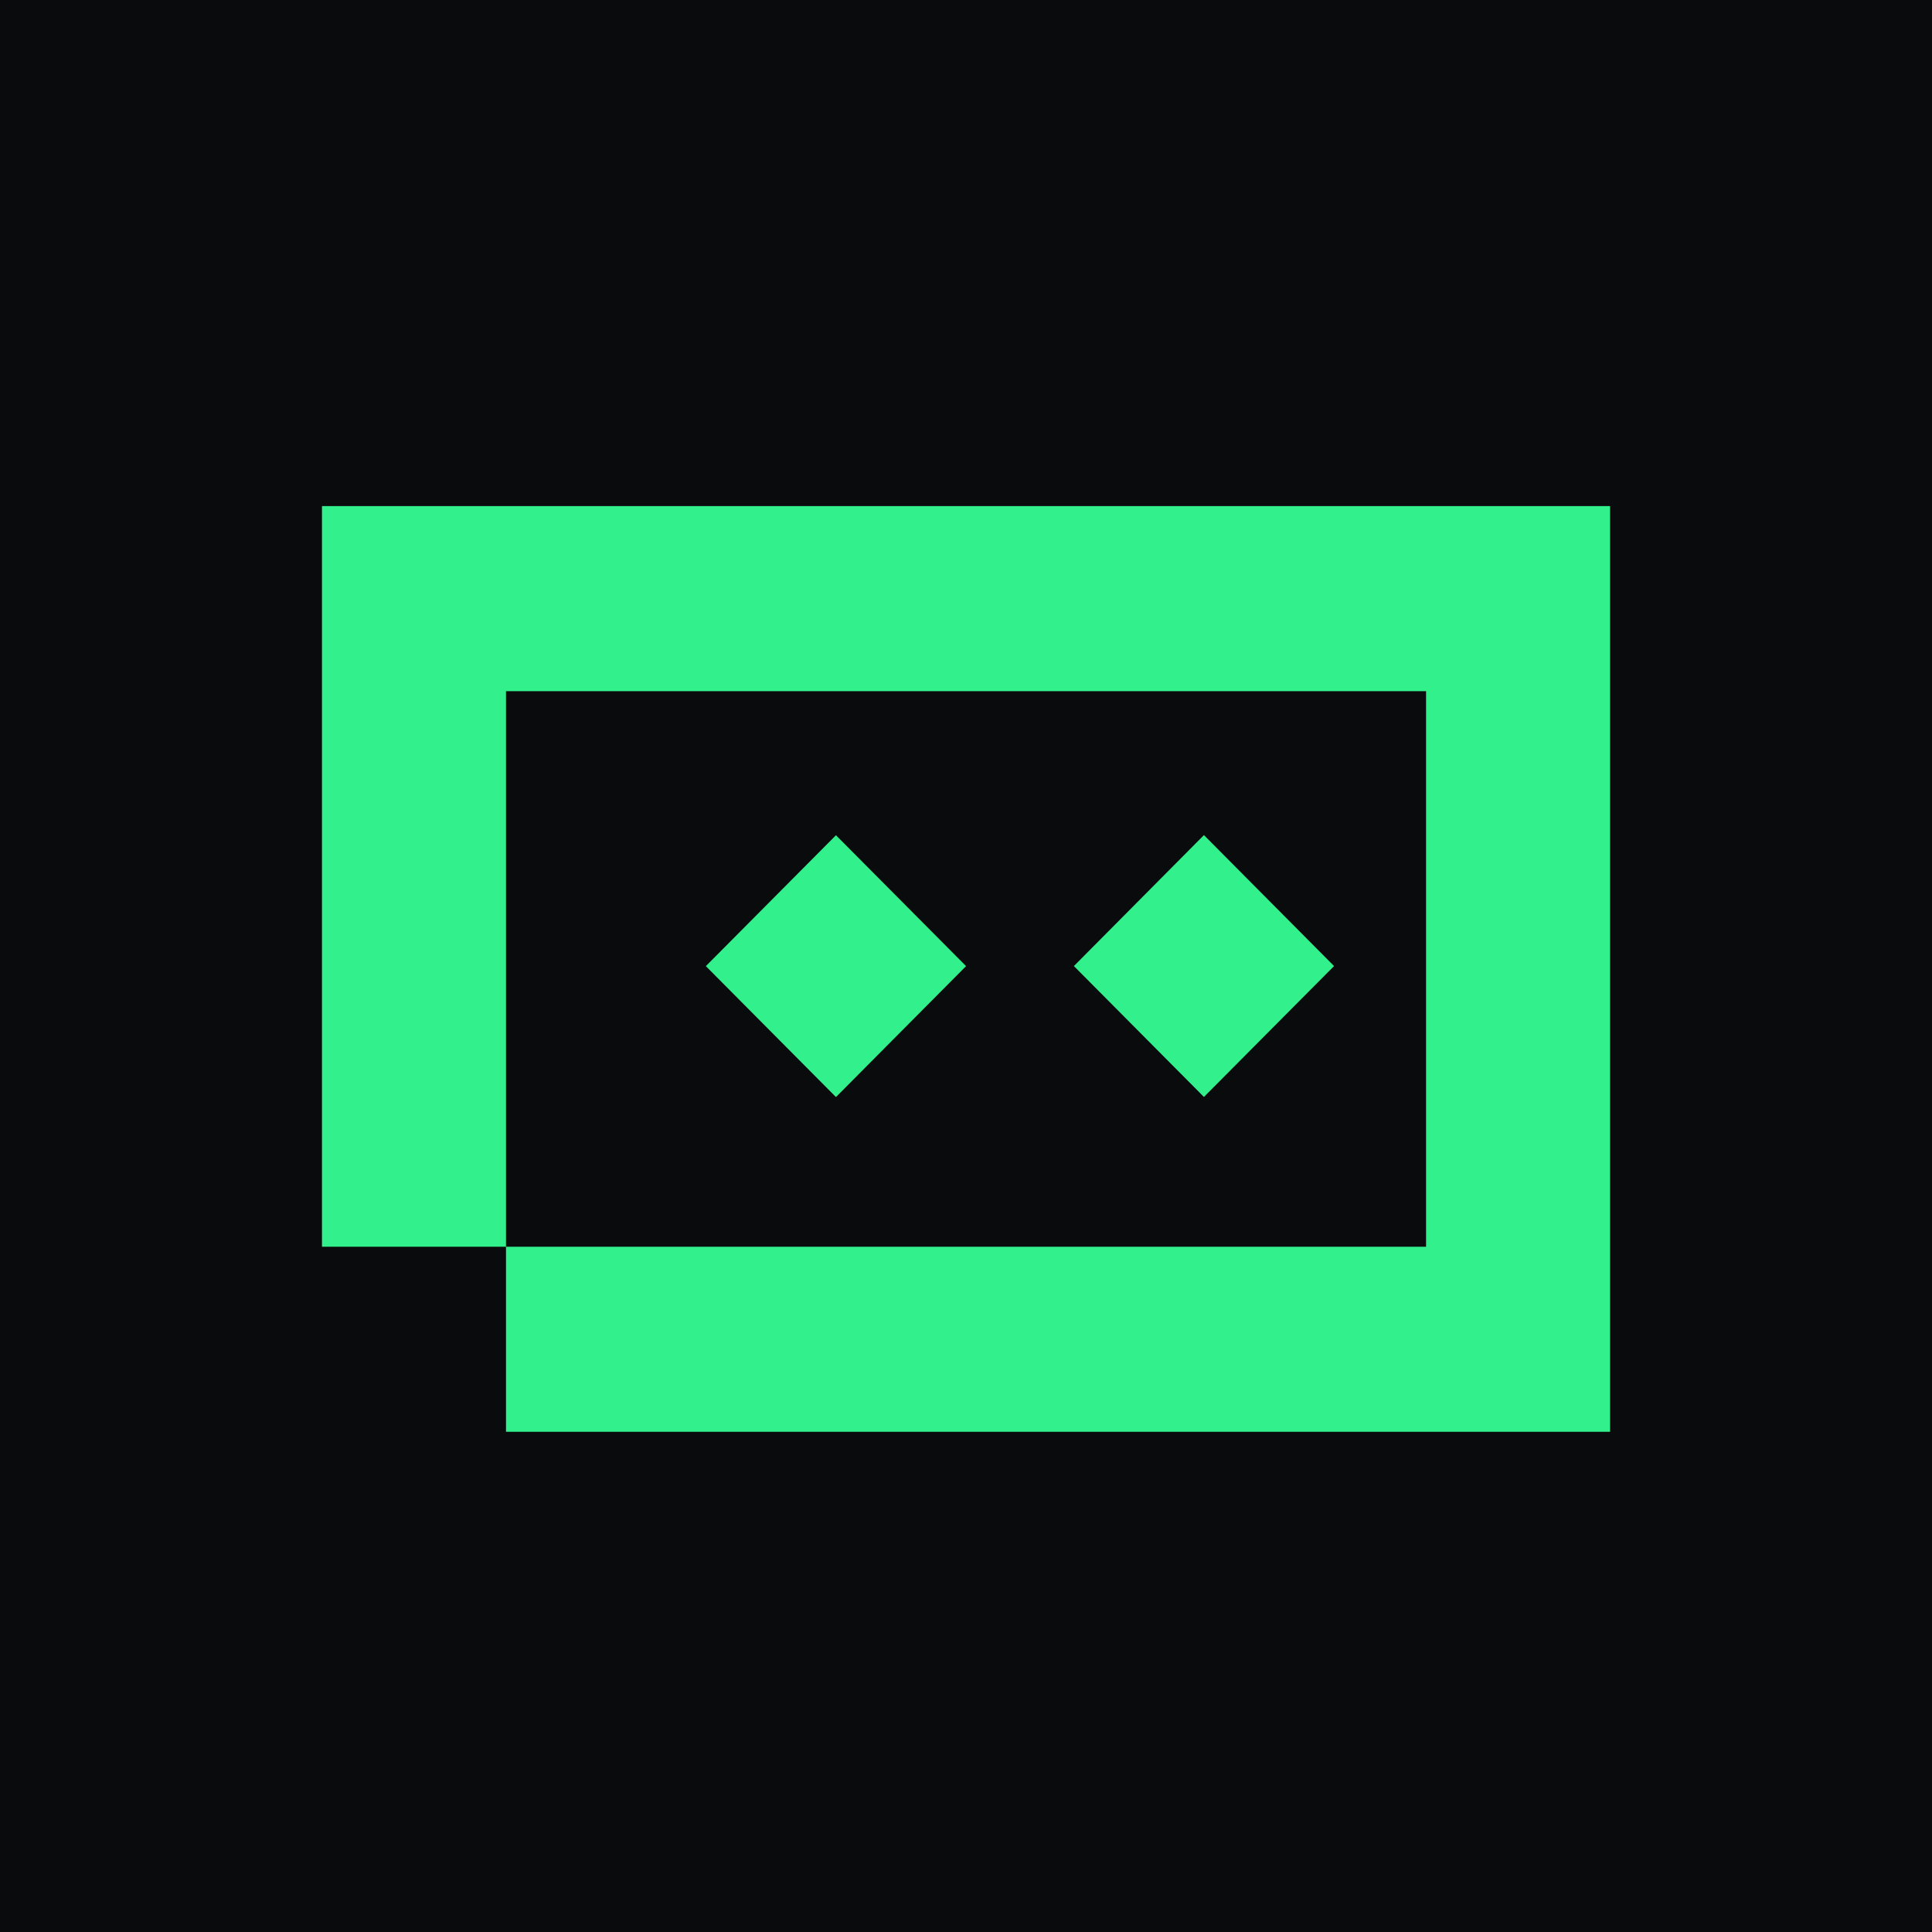
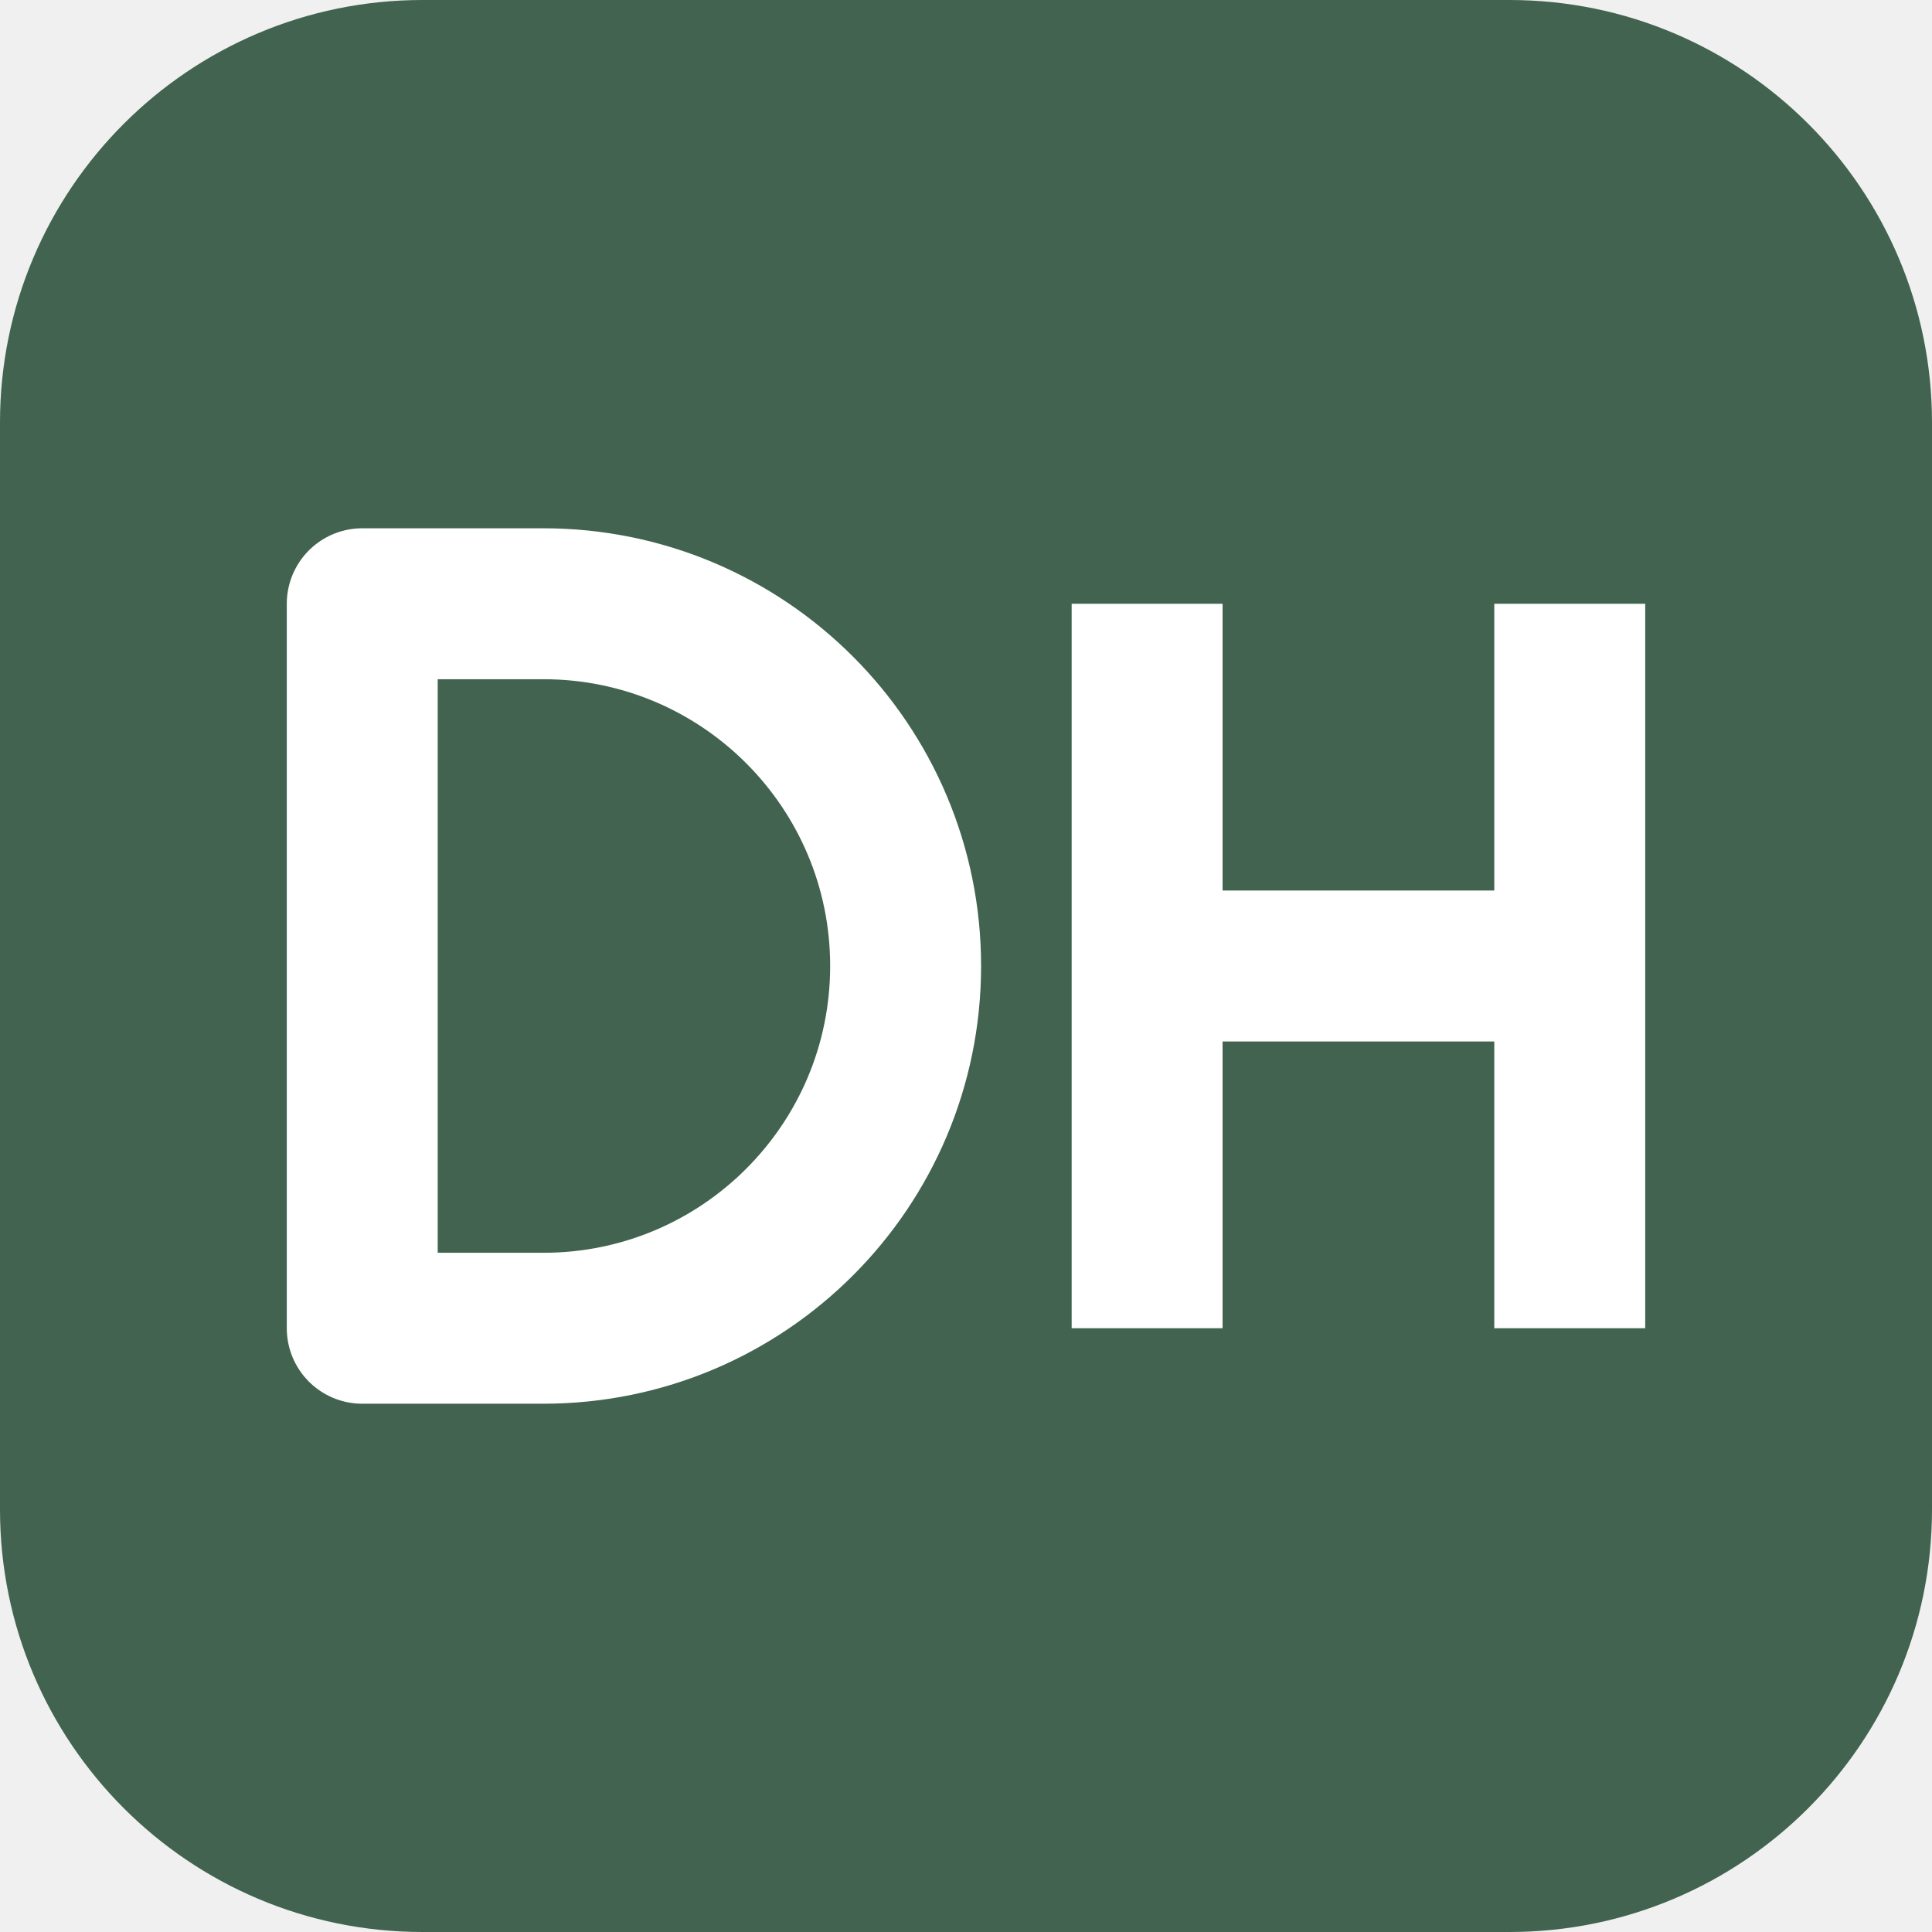
- <svg xmlns="http://www.w3.org/2000/svg" width="32" height="32" viewBox="0 0 32 32" fill="none">
-   <rect width="32" height="32" fill="#0A0B0D" />
-   <path d="M26.668 23.715H8.381V20.65H5.333V8.382H26.668V23.715ZM8.381 20.65H23.62V11.448H8.381V20.65ZM16.001 16.002L13.846 18.171L11.691 16.002L13.846 13.834L16.001 16.002ZM22.096 16.001L19.941 18.169L17.787 16.001L19.941 13.832L22.096 16.001Z" fill="#32F08C" />
+ <svg xmlns="http://www.w3.org/2000/svg" viewBox="0 0 64 64">
+   <rect width="64" height="64" rx="14" fill="#41634f" />
+   <g fill="none" stroke="#fff" stroke-width="5" stroke-linejoin="round">
+     <path d="M12 20h6a12 12 0 0 1 0 24h-6Z" />
+     <path d="M38 20v24m14-24v24M38 32h14" />
+   </g>
</svg>
